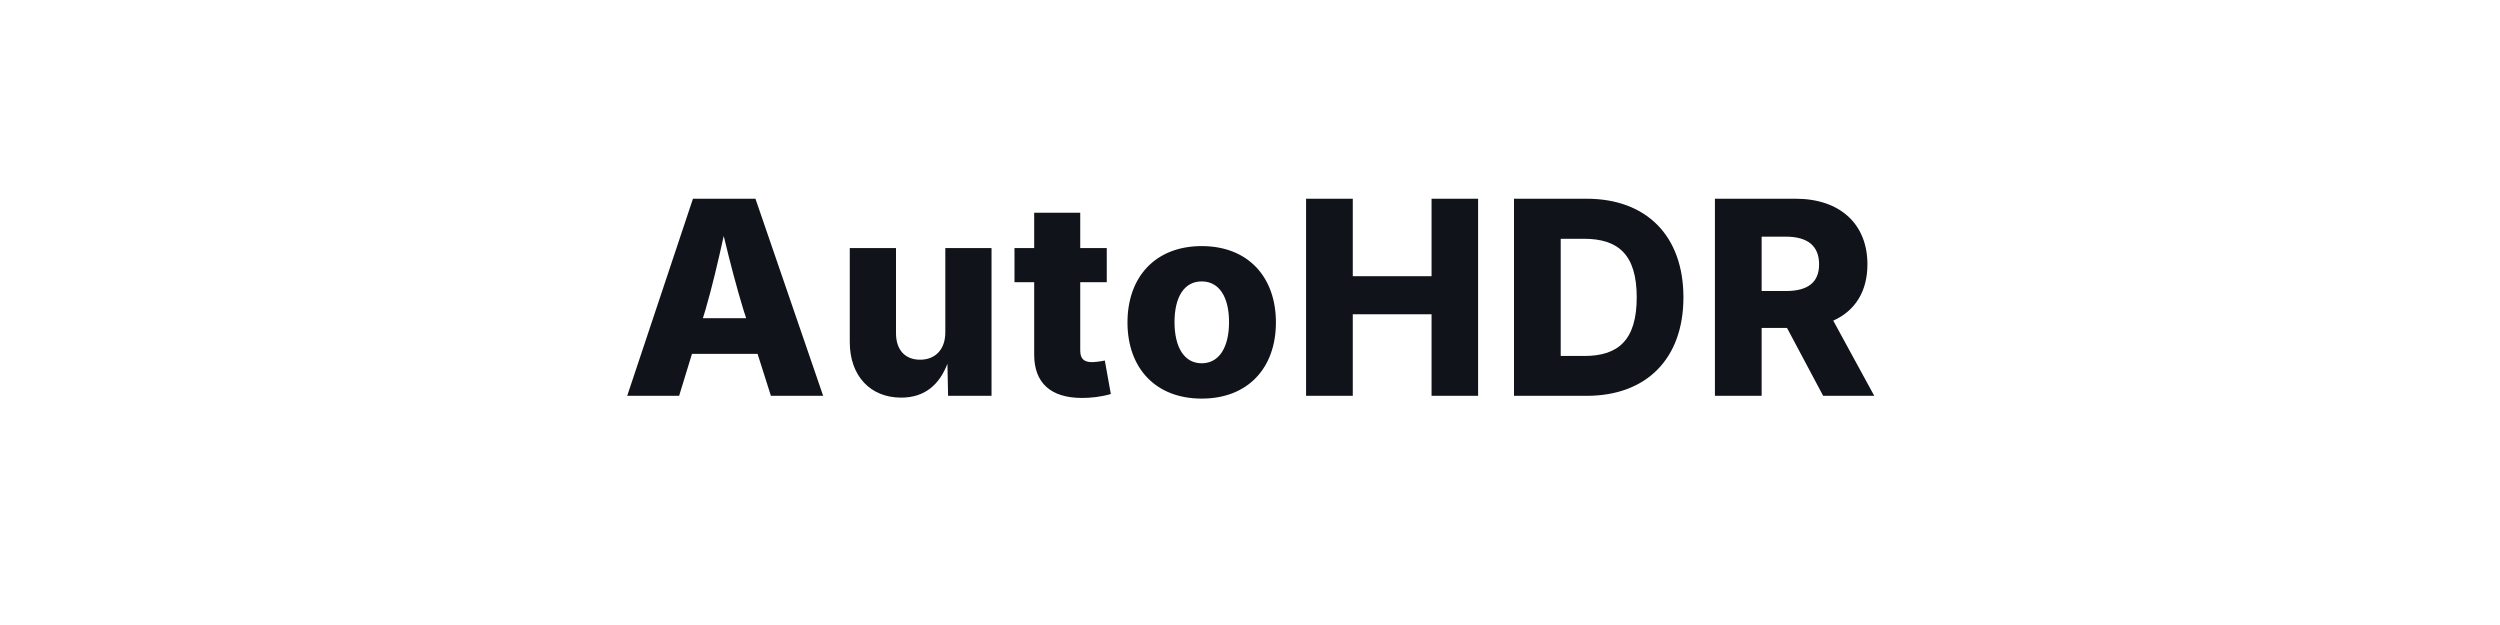
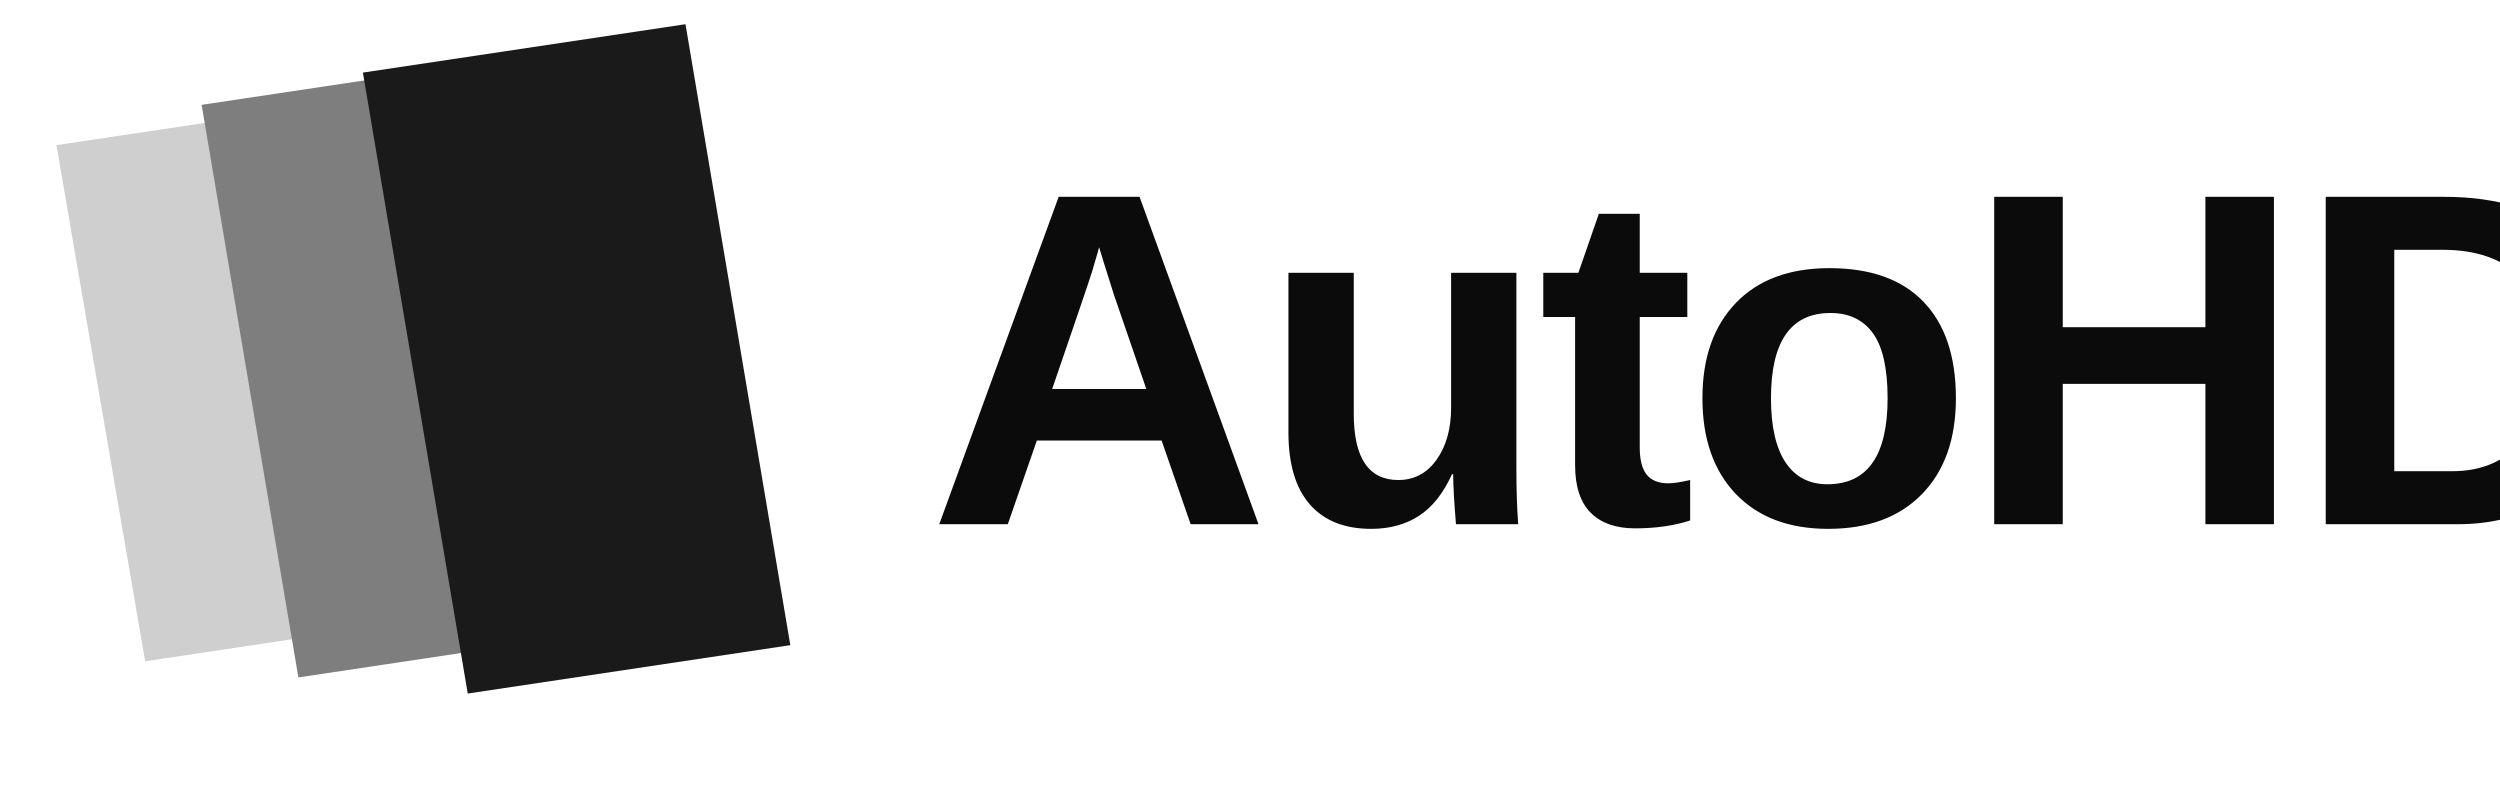
- <svg xmlns="http://www.w3.org/2000/svg" viewBox="0 0 240 60">
-   <text x="120" y="38" text-anchor="middle" font-family="Inter, Arial, sans-serif" font-size="26" font-weight="800" fill="#10131a" letter-spacing="0.5">AutoHDR</text>
+ <svg xmlns="http://www.w3.org/2000/svg" viewBox="0 0 620 200" fill="none">
+   <g>
+     <path d="M14 36 L94 24 L116 152 L36 164 Z" fill="#CFCFCF" />
+     <path d="M50 26 L130 14 L154 156 L74 168 Z" fill="#7E7E7E" />
+     <path d="M90 18 L170 6 L196 160 L116 172 Z" fill="#1A1A1A" />
+   </g>
+   <text x="230" y="130" font-family="'Helvetica Neue', Arial, sans-serif" font-weight="900" font-size="118" fill="#0B0B0B" letter-spacing="-3">AutoHDR</text>
</svg>
